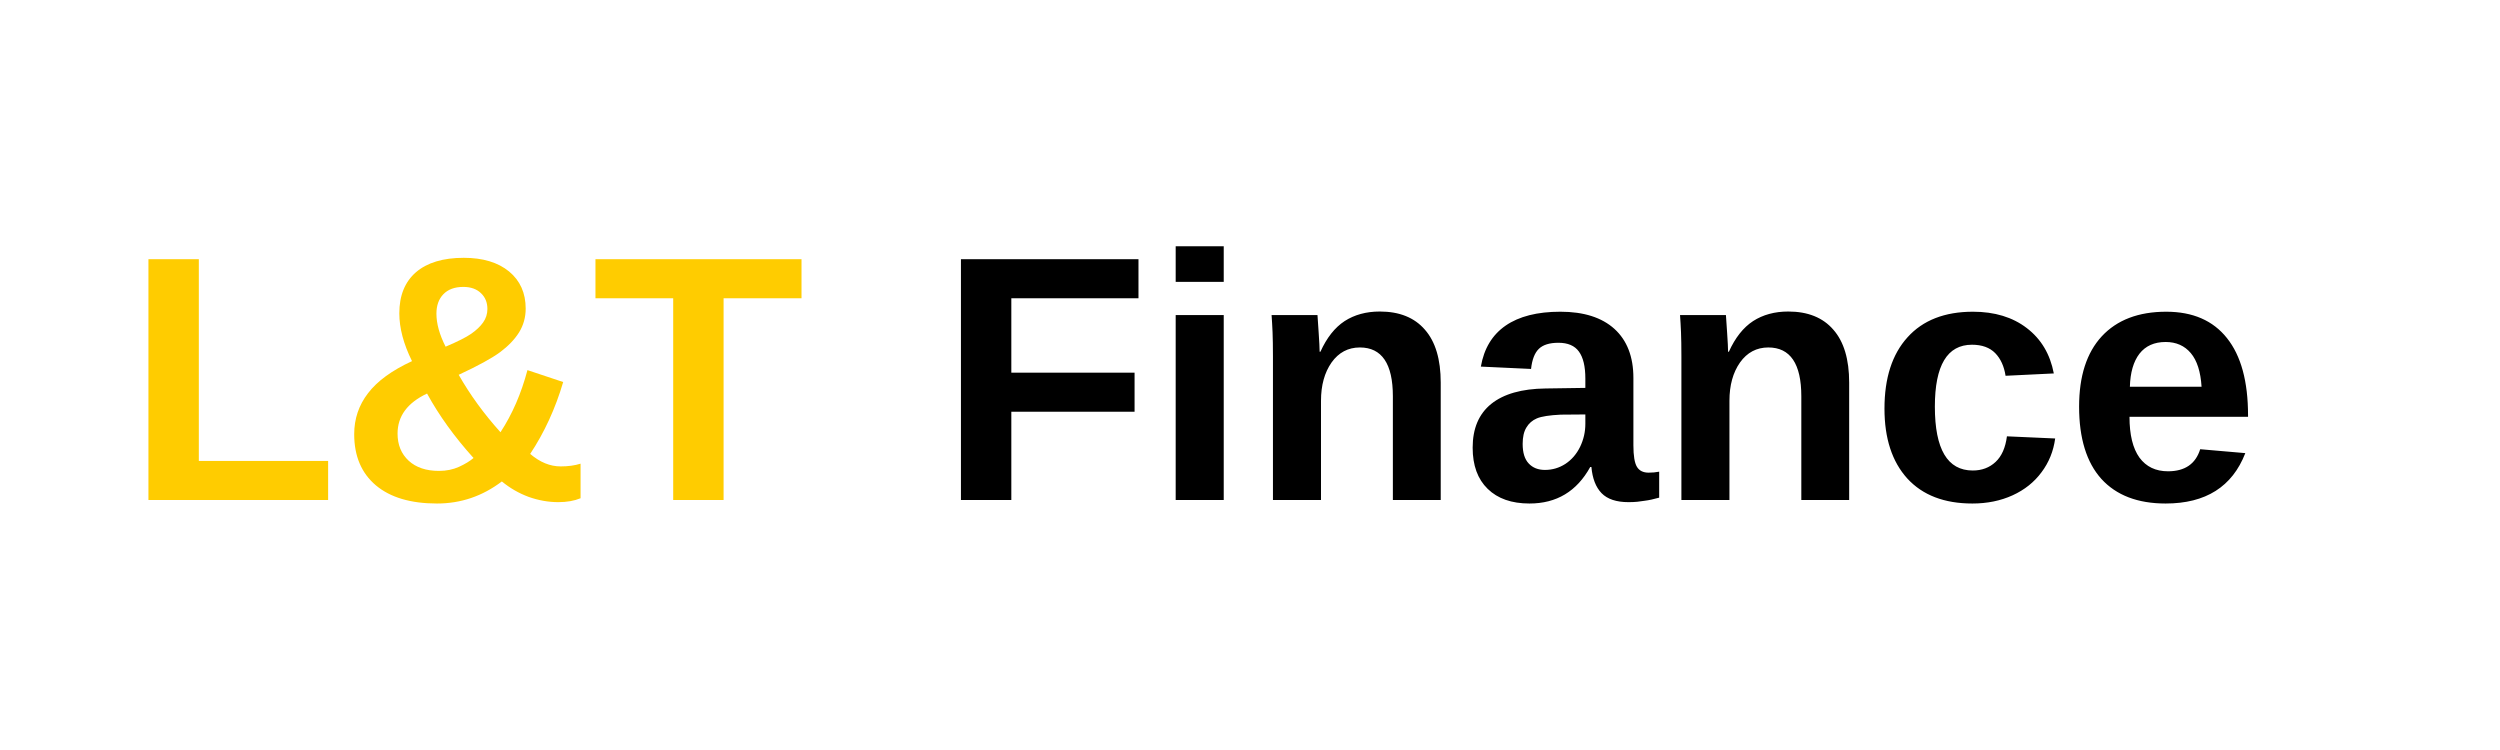
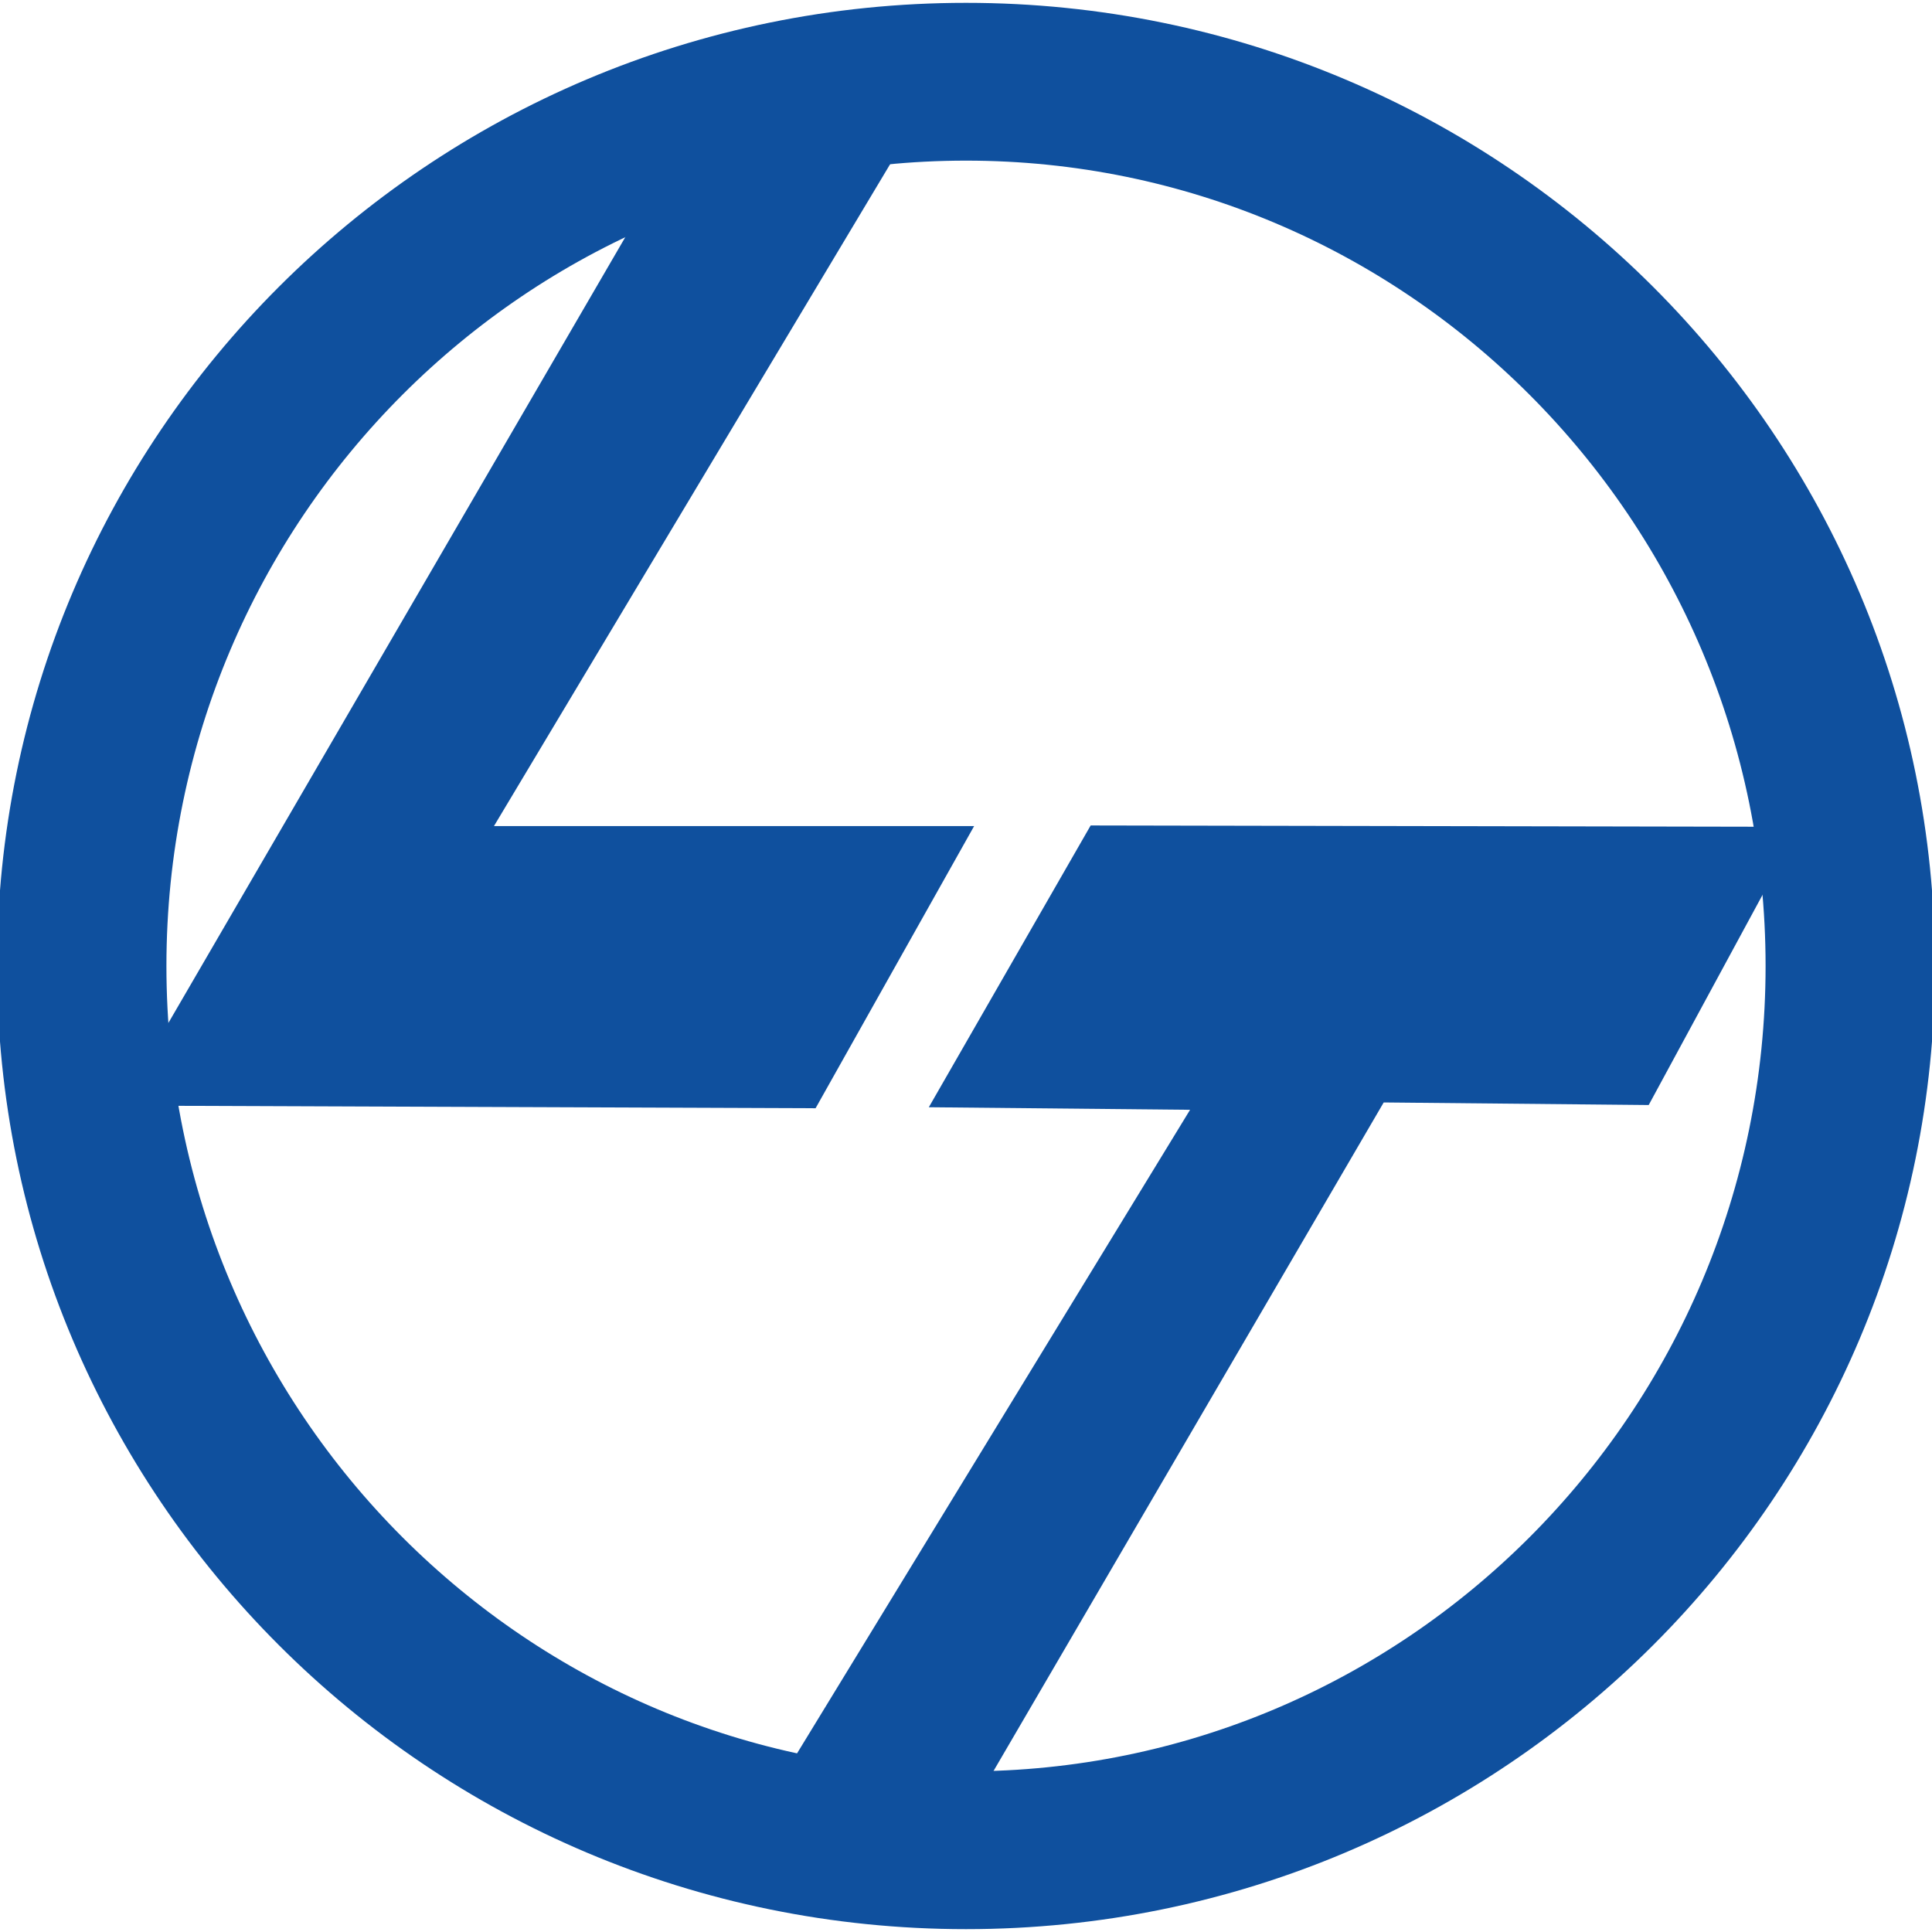
- <svg xmlns="http://www.w3.org/2000/svg" viewBox="0 0 200 60">
-   <rect width="200" height="60" fill="transparent" />
-   <text x="10" y="40" font-family="Arial, sans-serif" font-weight="900" font-size="28" fill="#ffcc00">L&amp;T</text>
-   <text x="75" y="40" font-family="Arial, sans-serif" font-weight="600" font-size="28" fill="#000000">Finance</text>
+ <svg xmlns="http://www.w3.org/2000/svg" id="svg1340" width="3000" height="3000" version="1.0">
+   <defs id="defs1343" />
+   <g id="layer3" style="display: inline;">
+     <path style="opacity: 1; fill: none; fill-opacity: 1; stroke: #0F509E; stroke-width: 235.61; stroke-miterlimit: 4; stroke-dasharray: none; stroke-dashoffset: 0pt; stroke-opacity: 1;" id="path2228" d="M 2889.059 1499.044 A 1230.107 1320.39 0 1 1  428.845,1499.044 A 1230.107 1320.39 0 1 1  2889.059 1499.044 z" transform="matrix(1.11623, 0, 0, 1.0399, -351.766, -58.8619)" />
+     <path style="fill: none; fill-opacity: 0.75; fill-rule: evenodd; stroke: #0F509E; stroke-width: 1px; stroke-linecap: butt; stroke-linejoin: miter; stroke-opacity: 1;" d="M 1061.336,326.709 C 1058.676,326.709 1056.016,326.709 1061.336,326.709 z " id="path3118" />
+     <path style="fill: #0F509E; fill-opacity: 1; fill-rule: evenodd; stroke: #0F509E; stroke-width: 19.2; stroke-linecap: butt; stroke-linejoin: miter; stroke-miterlimit: 4; stroke-dasharray: none; stroke-opacity: 1;" d="M 1029.416,286.809 L 203.489,1707.244 L 1260.836,1711.234 L 1496.245,1292.286 L 750.117,1292.286 L 1404.475,199.03 L 1029.416,286.809 z " id="path3120" />
+     <path style="fill: #0F509E; fill-opacity: 1; fill-rule: evenodd; stroke: #0F509E; stroke-width: 48.9; stroke-linecap: butt; stroke-linejoin: miter; stroke-miterlimit: 4; stroke-dasharray: none; stroke-opacity: 1;" d="M 1252.856,2744.641 L 1891.254,1699.264 L 1484.275,1695.274 L 1707.714,1306.251 L 2753.09,1308.246 L 2545.611,1691.284 L 2134.643,1687.294 L 1508.215,2760.601 L 1252.856,2744.641 z " id="path3122" />
+   </g>
</svg>
